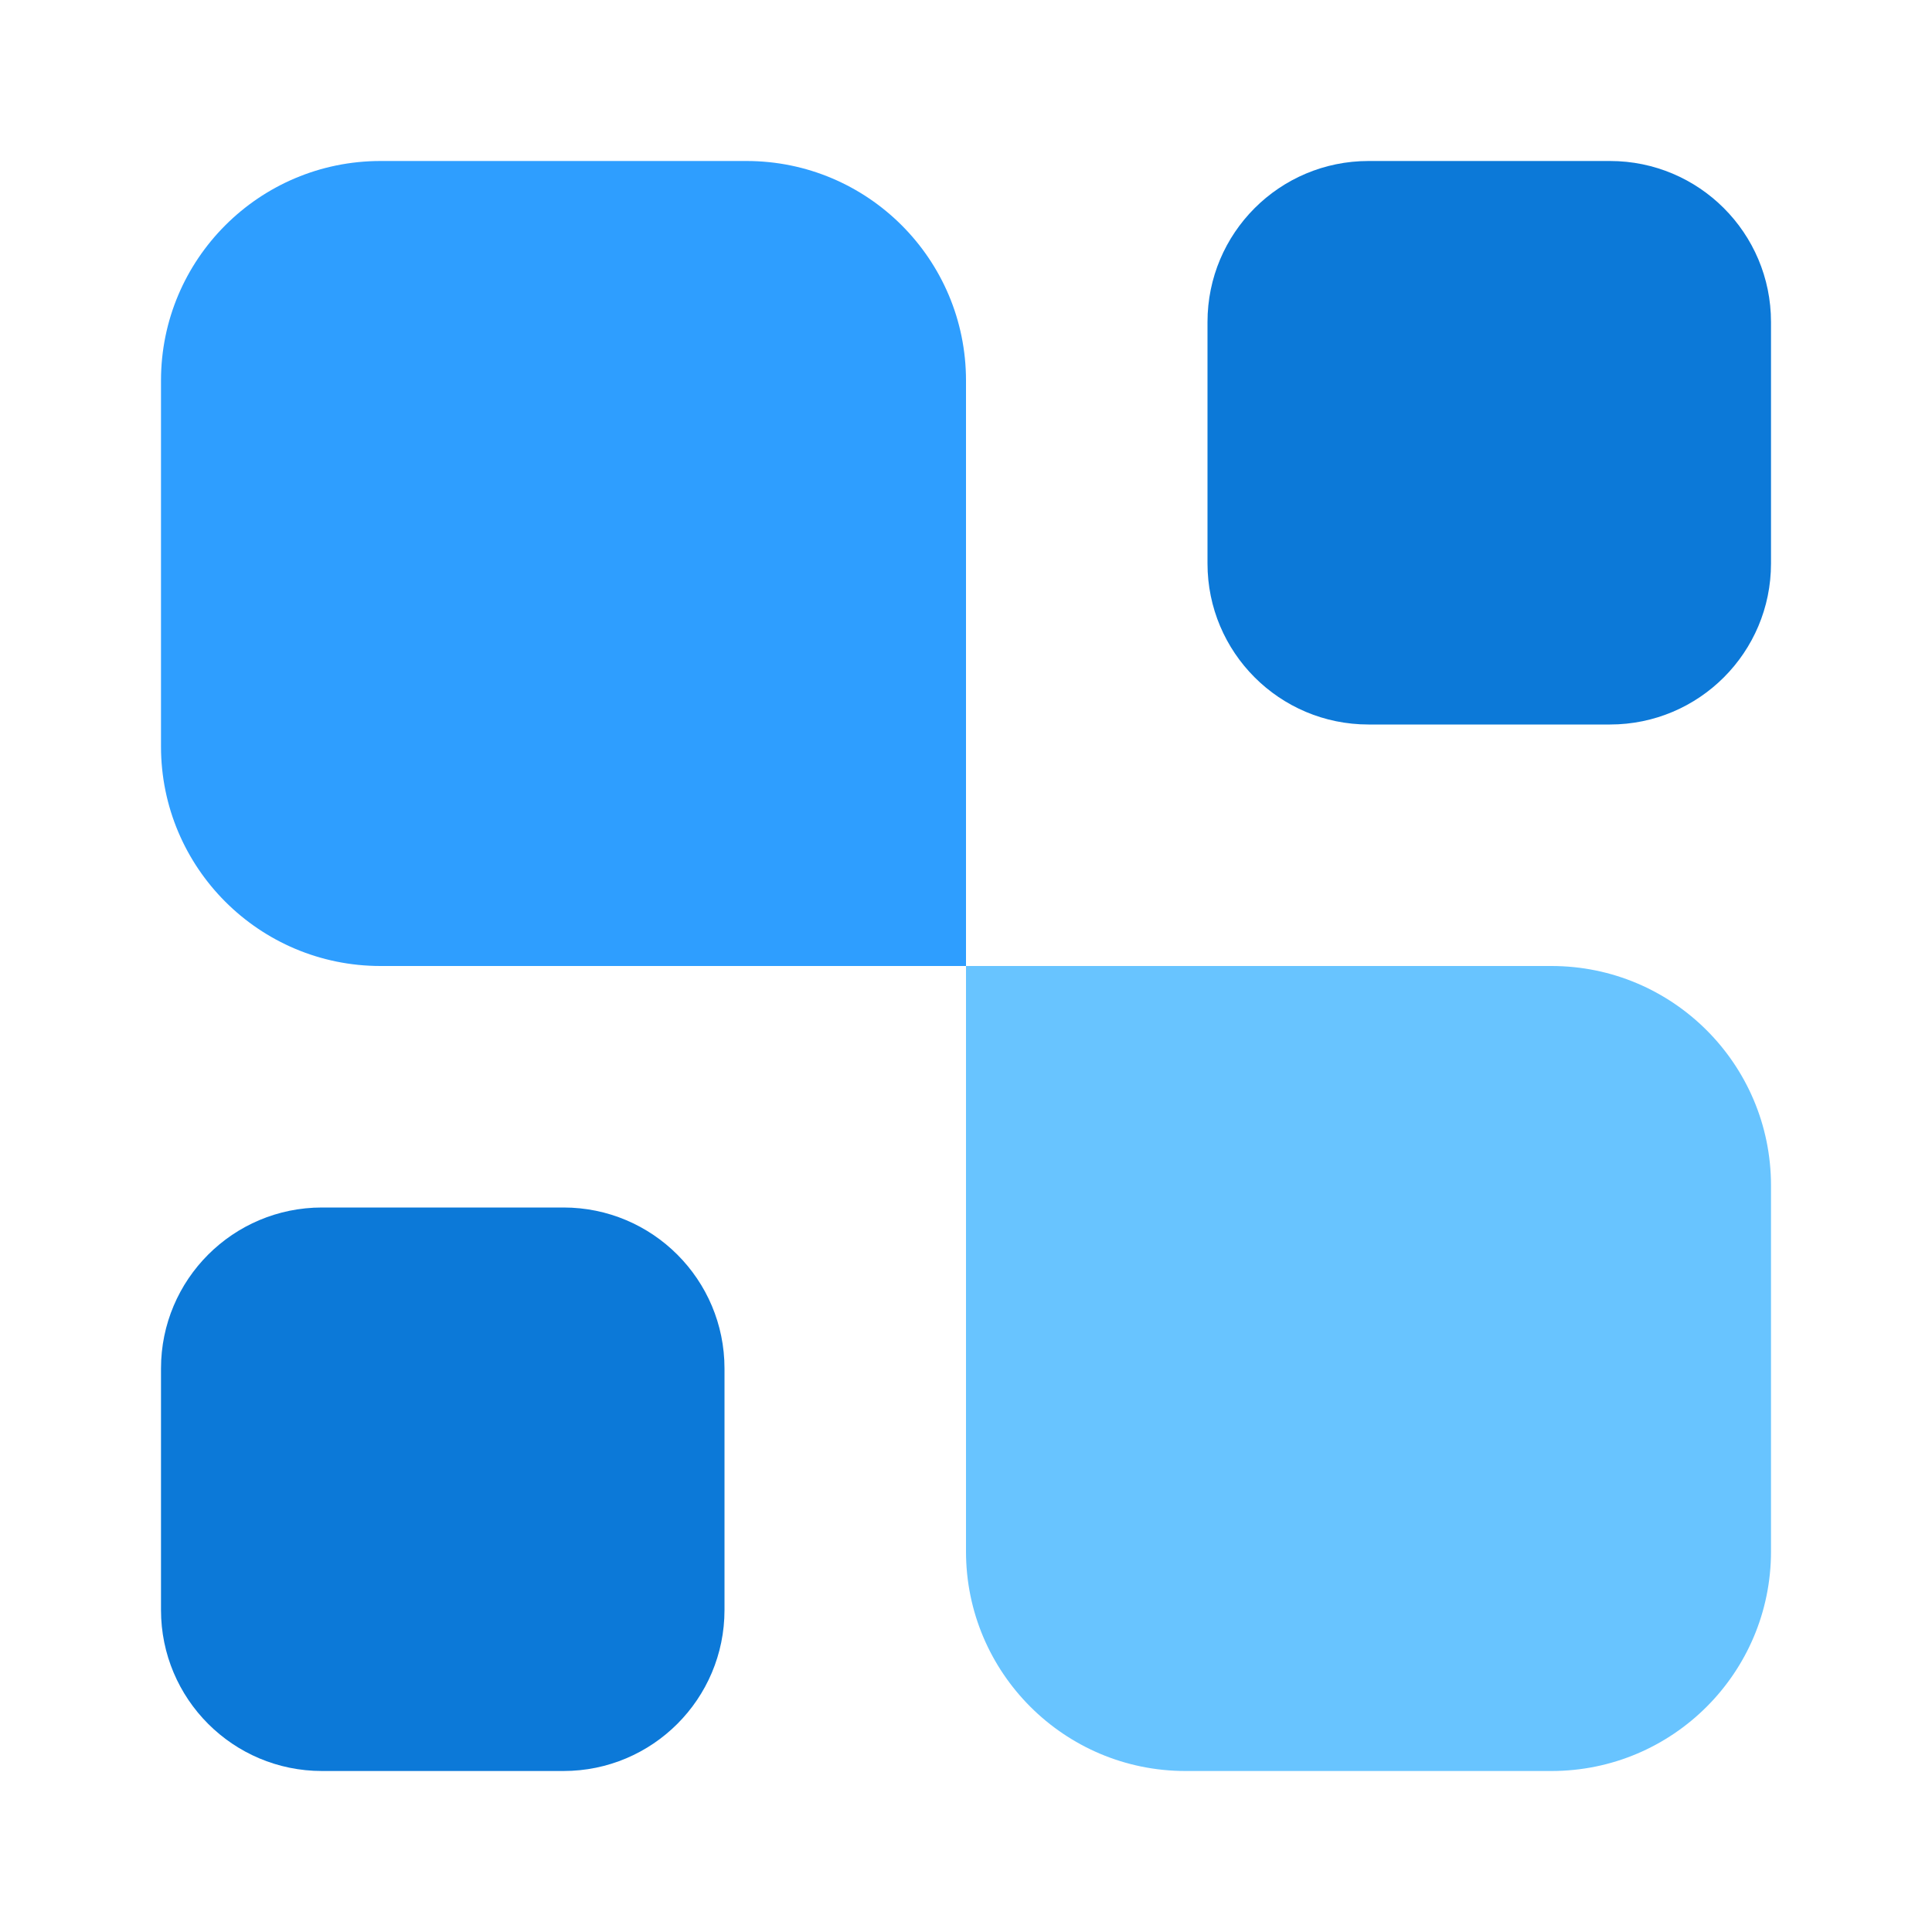
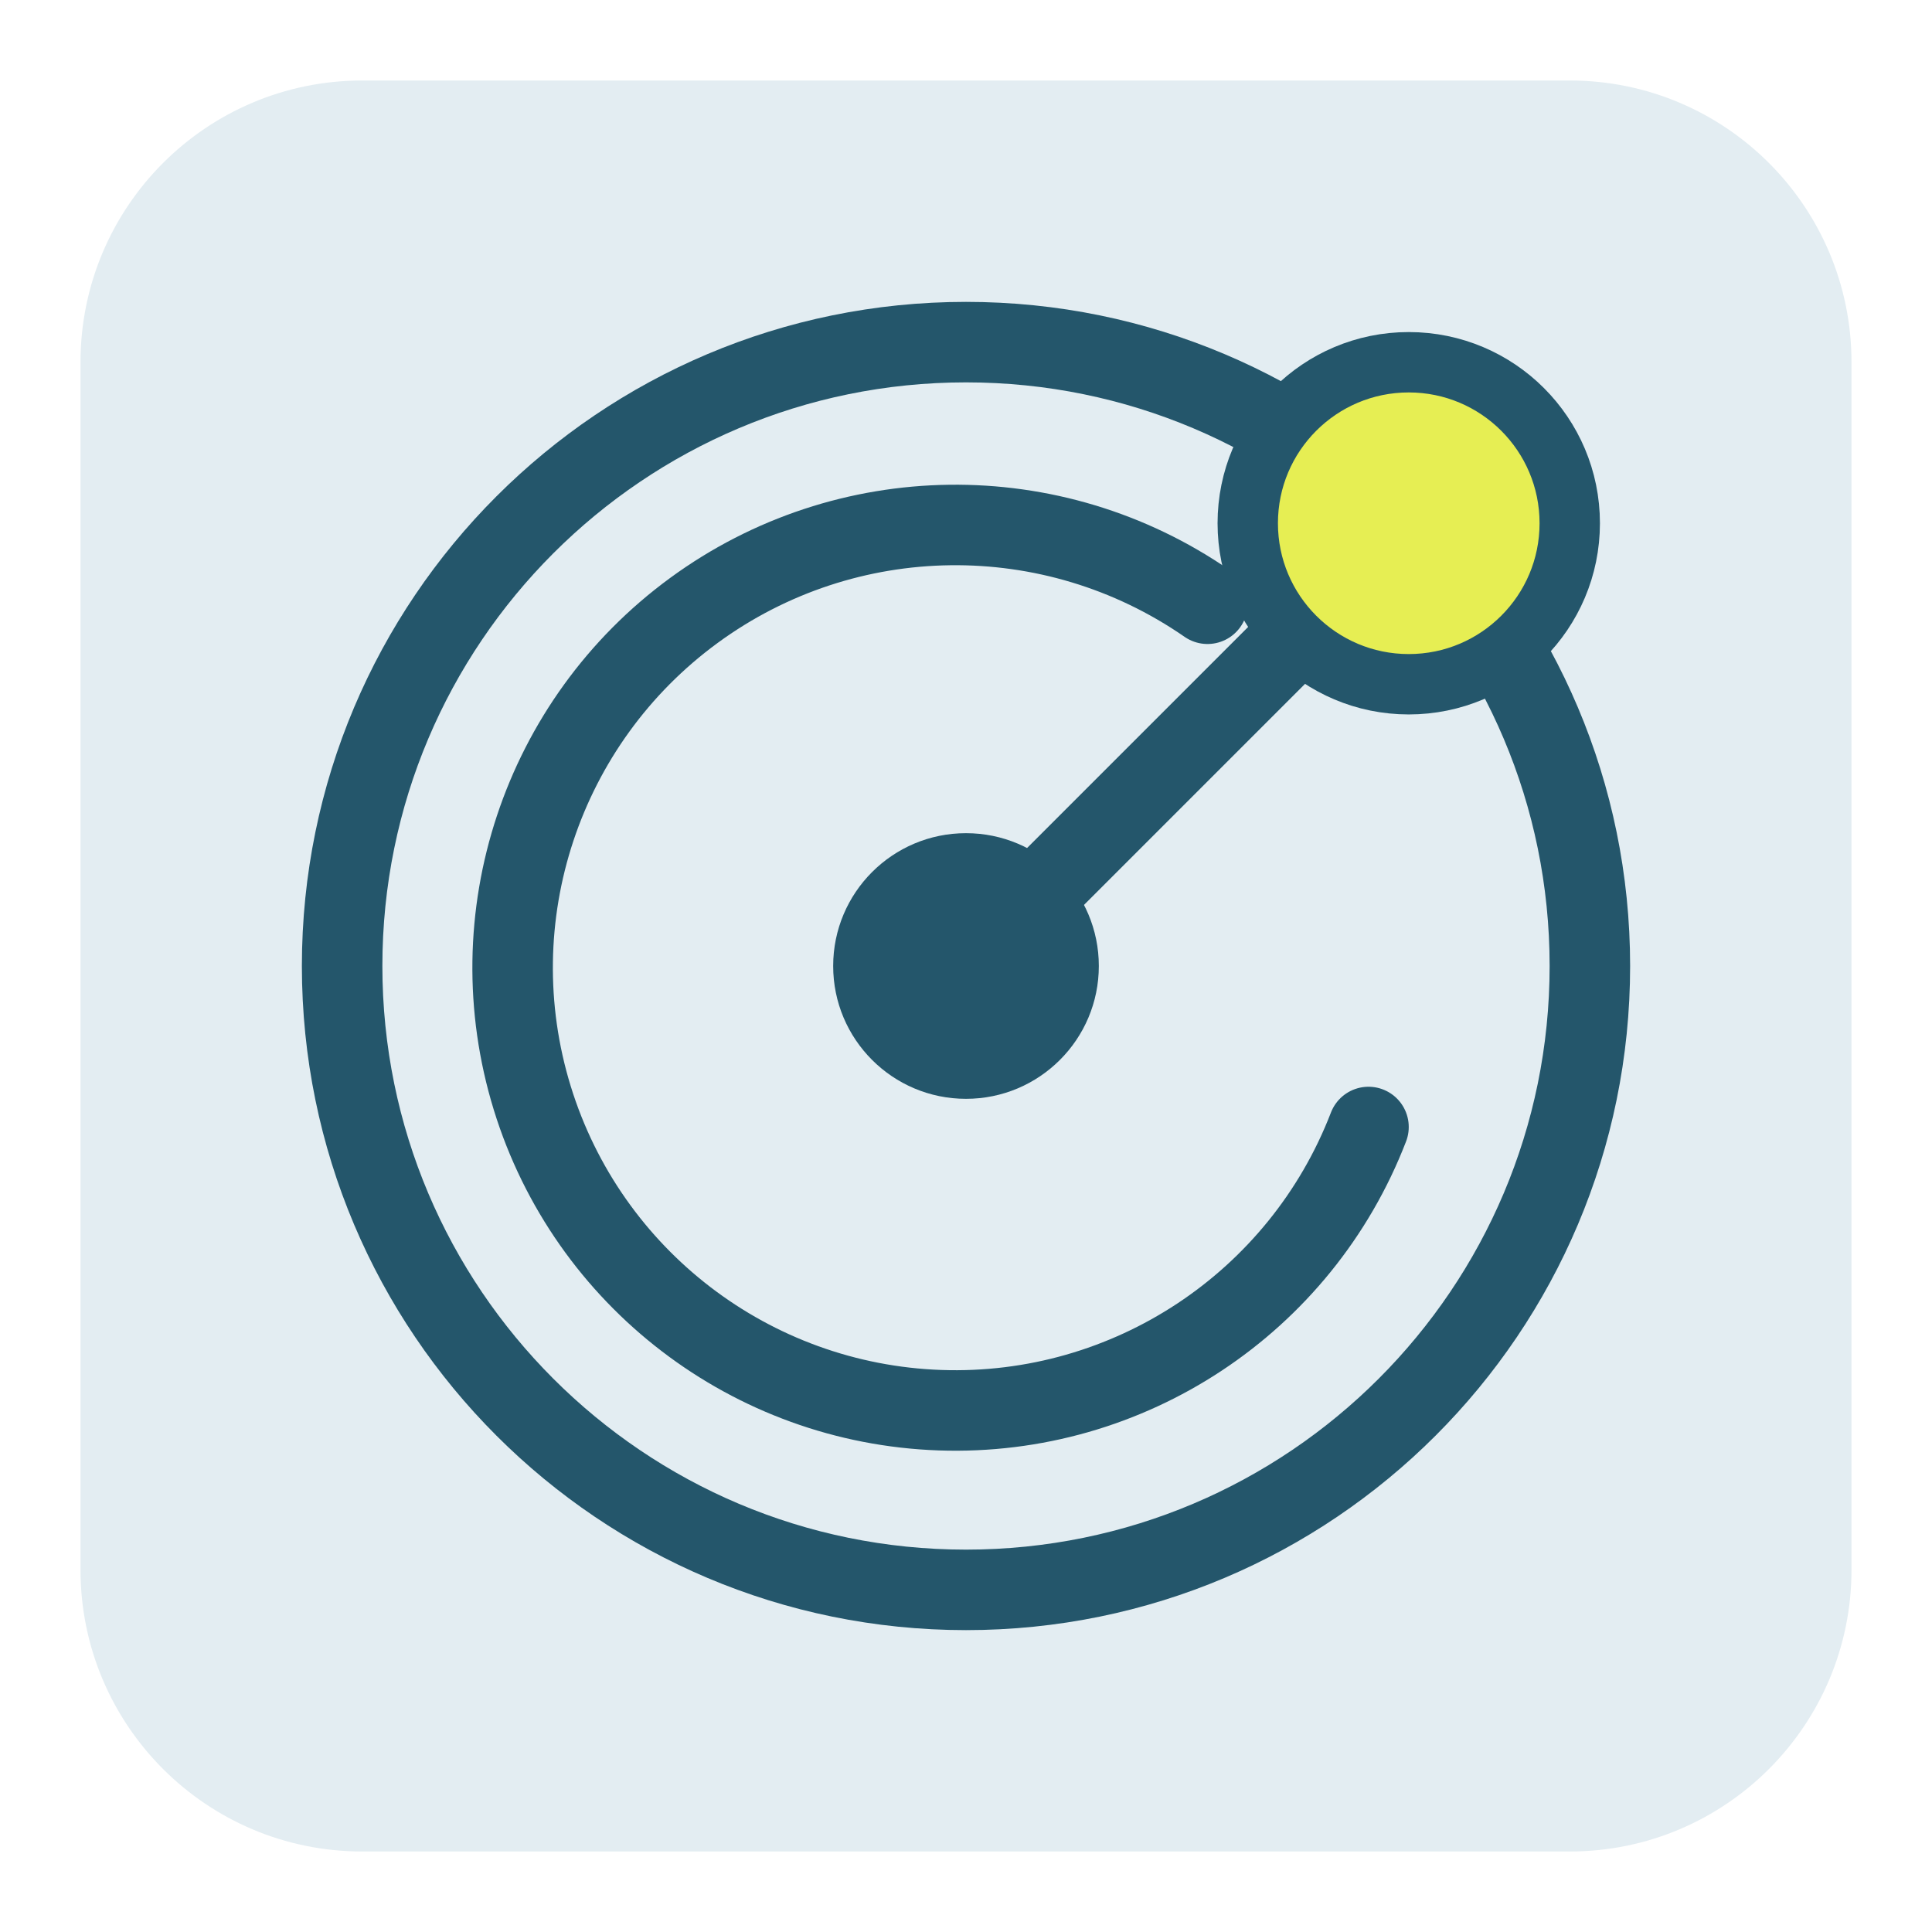
- <svg xmlns="http://www.w3.org/2000/svg" width="24" height="24" viewBox="0 0 24 24" fill="none">
-   <path d="M22 19.273C22 20.779 20.779 22 19.273 22H14.727C13.221 22 12 20.779 12 19.273V12H19.273C20.779 12 22 13.221 22 14.727V19.273Z" fill="#68C4FF" />
-   <path d="M20 2C21.105 2 22 2.895 22 4V7C22 8.105 21.105 9 20 9H17C15.895 9 15 8.105 15 7V4C15 2.895 15.895 2 17 2H20Z" fill="#0C79D8" />
-   <path d="M7 15C8.105 15 9 15.895 9 17V20C9 21.105 8.105 22 7 22H4C2.895 22 2 21.105 2 20V17C2 15.895 2.895 15 4 15H7Z" fill="#0C79D8" />
-   <path d="M12 12H4.727C3.221 12 2 10.779 2 9.273V4.727C2 3.221 3.221 2 4.727 2H9.273C10.779 2 12 3.221 12 4.727V12Z" fill="#2E9EFF" />
+ <svg xmlns="http://www.w3.org/2000/svg" viewBox="0 0 48 48" fill="none">
+   <rect x="2" y="2" width="44" height="44" rx="7" fill="#e3edf2" />
+   <circle cx="24" cy="24" r="15.5" stroke="#24566b" stroke-width="2" />
+   <path d="M30 15a11 11 0 1 0 4 13" stroke="#24566b" stroke-width="2" stroke-linecap="round" />
+   <circle cx="24" cy="24" r="3.3" fill="#24566b" />
+   <path d="M24 24 35 13" stroke="#24566b" stroke-width="2" />
+   <circle cx="35" cy="13" r="4" fill="#e6ee53" stroke="#24566b" stroke-width="1.5" />
</svg>
